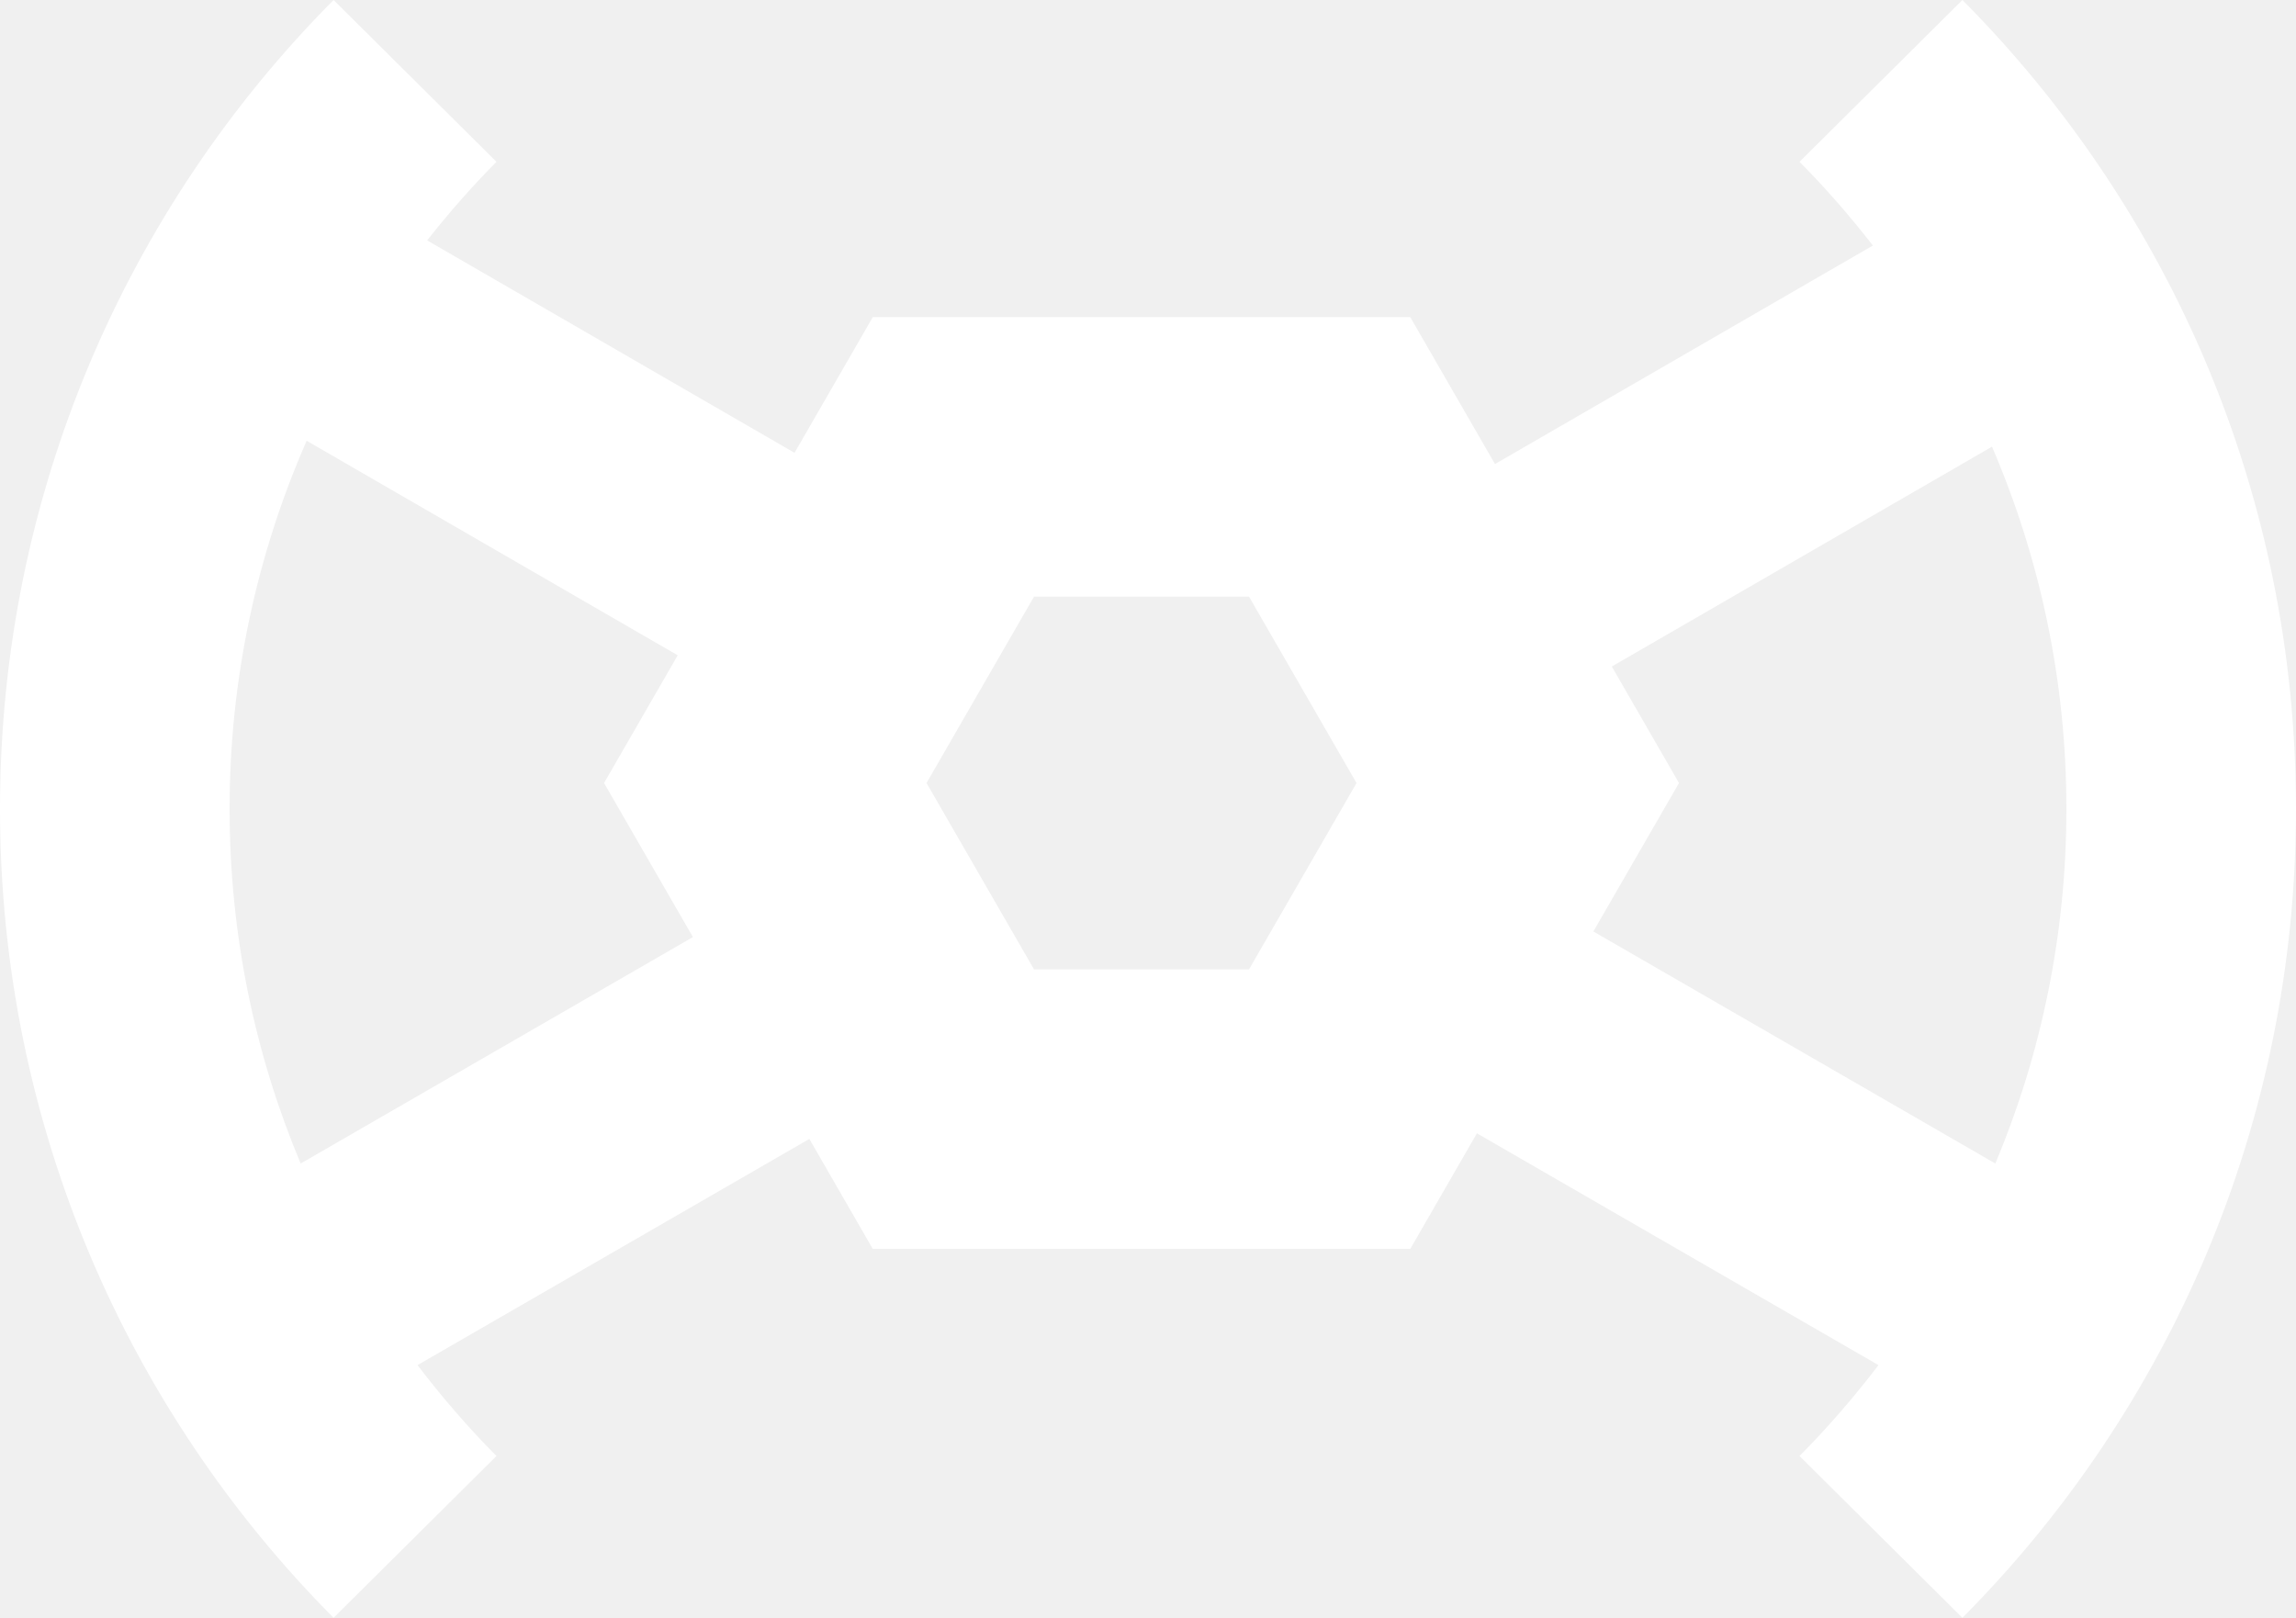
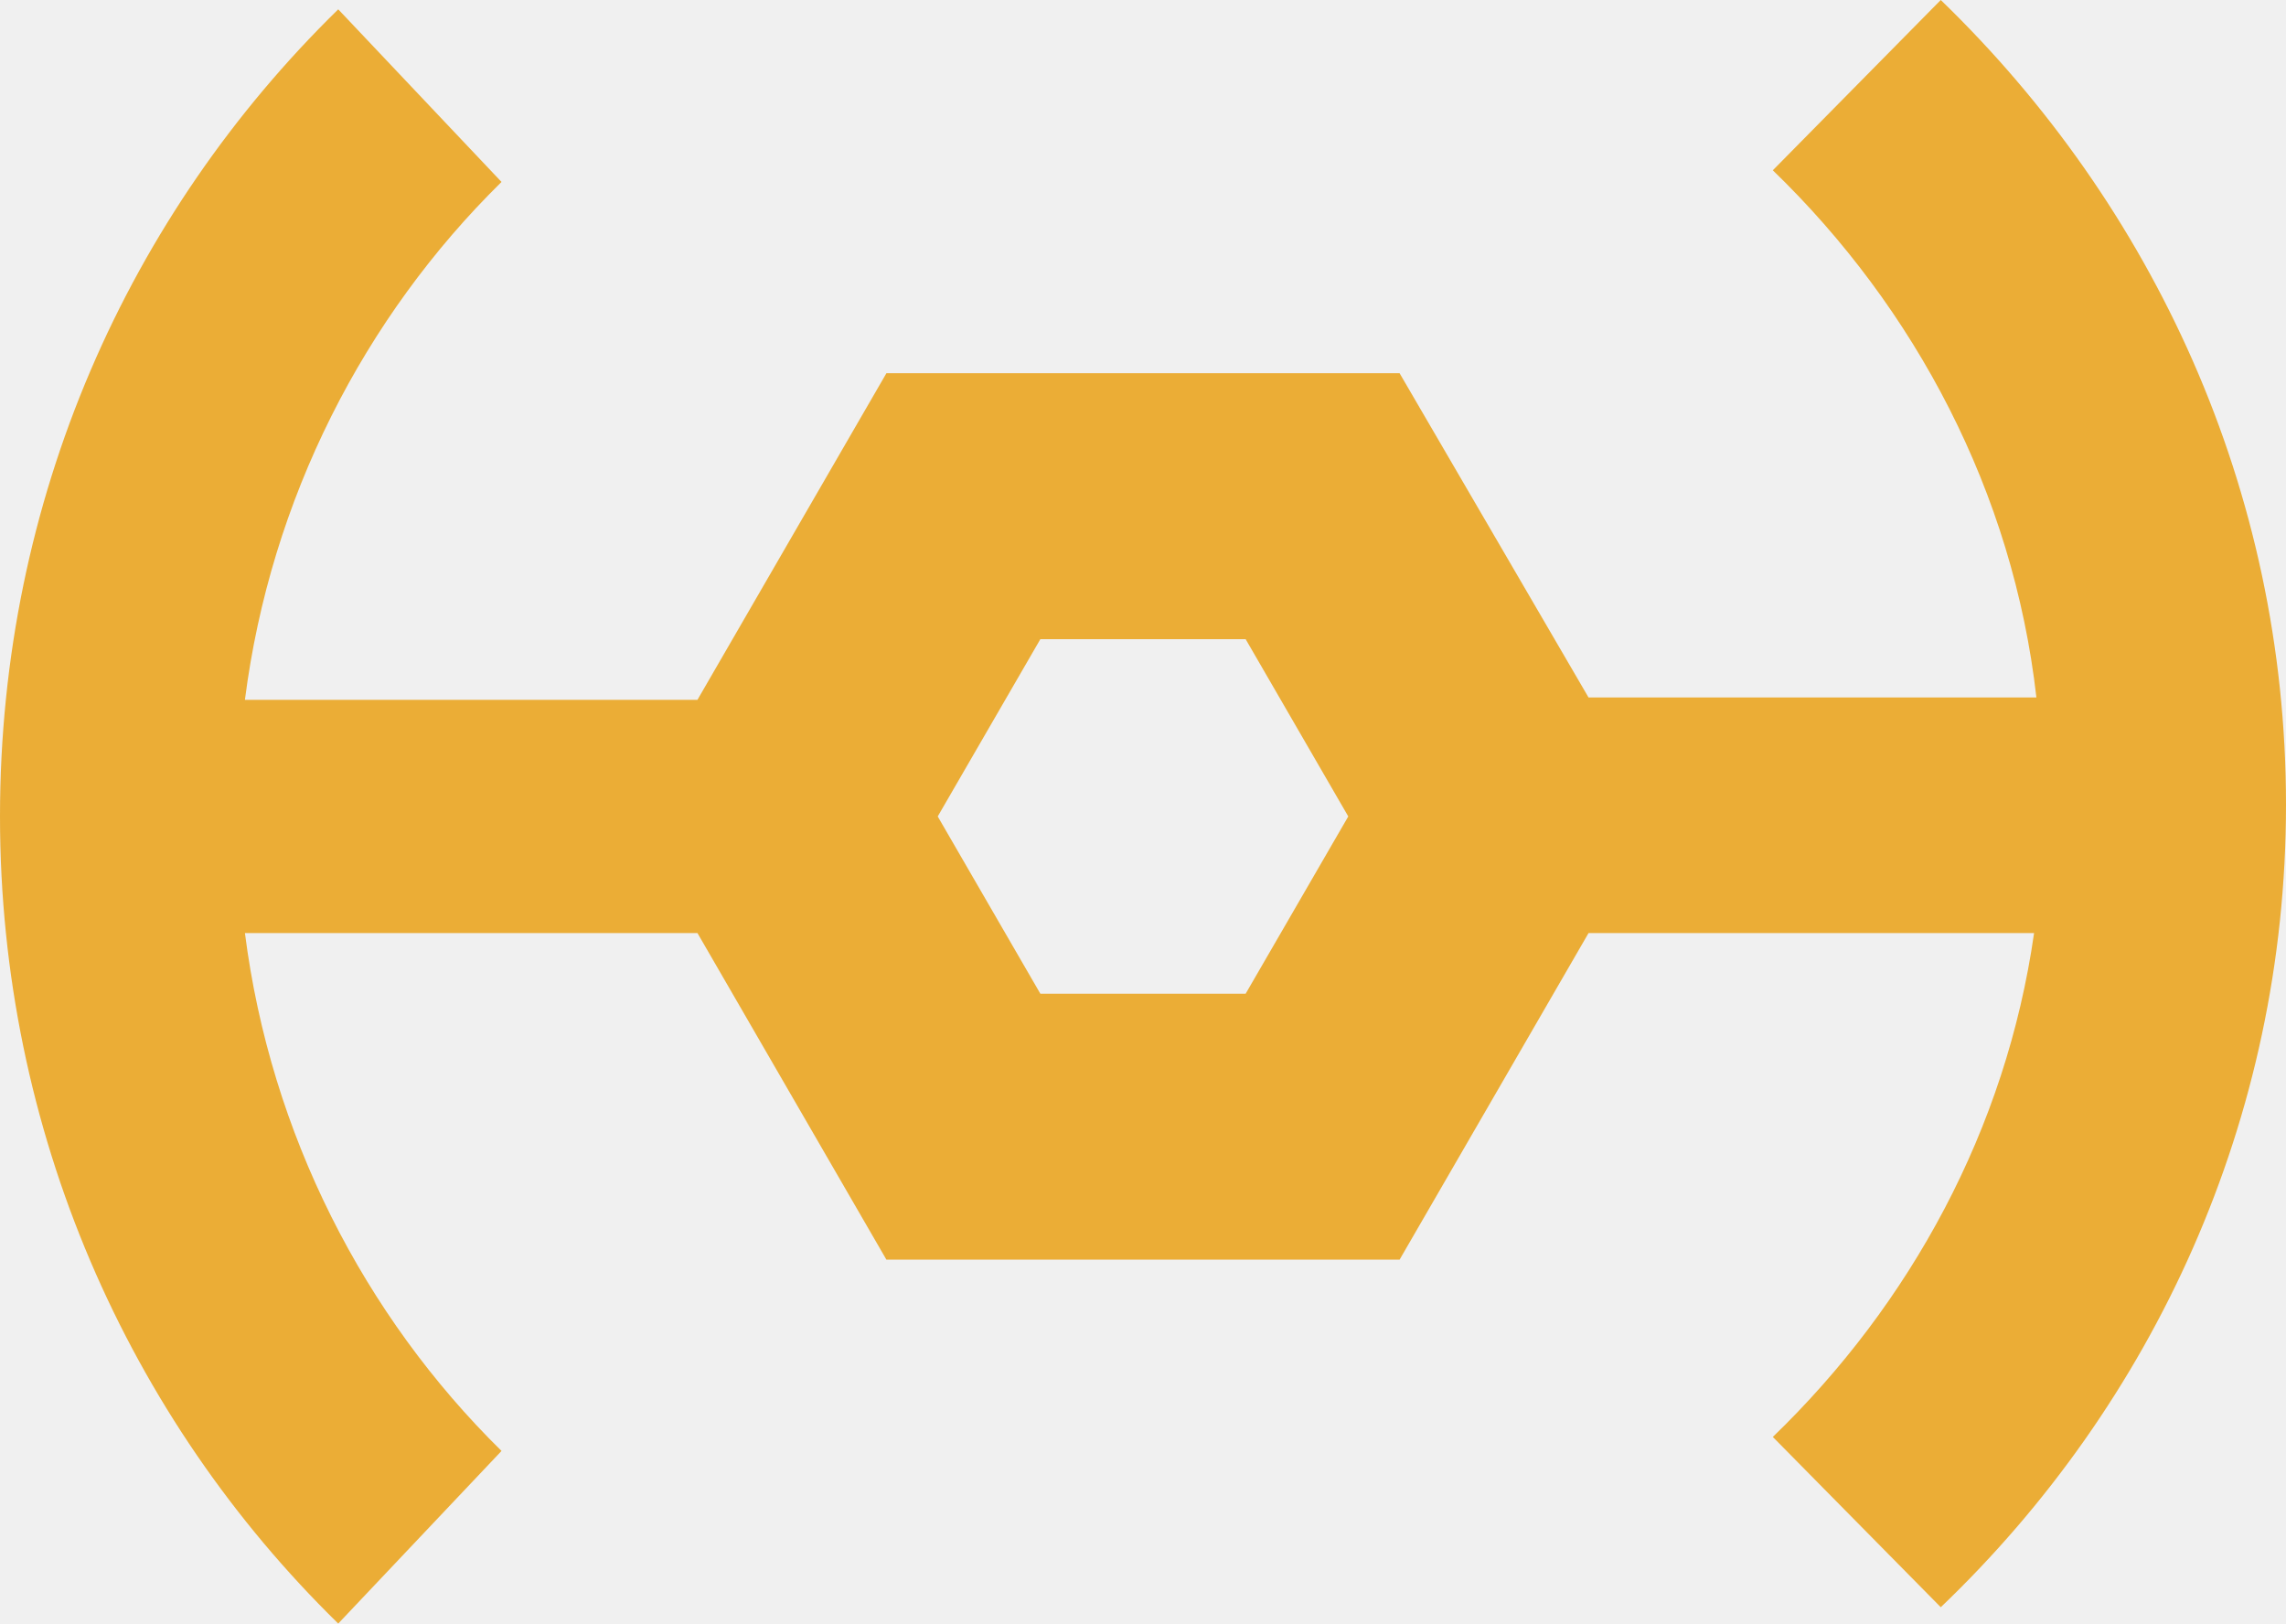
- <svg xmlns="http://www.w3.org/2000/svg" version="1.1" id="圖層_1" x="0px" y="0px" width="177.333px" height="124.971px" viewBox="0 0 177.333 124.971" enable-background="new 0 0 177.333 124.971" xml:space="preserve">
-   <path fill-rule="evenodd" clip-rule="evenodd" fill="#FFFFFF" d="M151.569,0l-12.582,12.499c2.021,2.034,3.903,4.203,5.667,6.468  l-29.187,16.879l-6.545-11.349H67.41l-6.045,10.482L32.99,18.569c1.675-2.121,3.454-4.155,5.356-6.07L25.763,0  C9.84,16.029,0,38.107,0,62.485c0,24.378,9.84,46.456,25.763,62.485l12.583-12.499c-2.185-2.199-4.215-4.552-6.099-7.021  L62.51,87.978l4.899,8.495h41.513l5.149-8.929l31.014,17.906c-1.884,2.47-3.913,4.821-6.099,7.021l12.582,12.499  c15.923-16.029,25.764-38.107,25.764-62.485C177.333,38.107,167.492,16.029,151.569,0z M23.221,89.878  c-3.533-8.428-5.488-17.681-5.488-27.393c0-10.118,2.135-19.731,5.953-28.439l28.658,16.573l-5.69,9.866l6.864,11.901L23.221,89.878  z M96.469,74.881H79.863l-8.302-14.396l8.302-14.396h16.606l8.303,14.396L96.469,74.881z M123.064,71.953l6.614-11.468l-5.189-8.999  l29.364-16.983c3.692,8.586,5.747,18.042,5.747,27.981c0,9.712-1.955,18.965-5.488,27.394L123.064,71.953z" />
+ <svg xmlns="http://www.w3.org/2000/svg" version="1.1" id="圖層_1" x="0px" y="0px" viewBox="0 0 98 69.6" style="enable-background:new 0 0 98 69.6;" xml:space="preserve">
+   <style type="text/css">
+ 	.st0{fill-rule:evenodd;clip-rule:evenodd;fill:#EBAD36;}
+ </style>
+   <path class="st0" d="M83.2,0c0,0-7.2,7.3-7.2,7.3c6.1,5.9,10.3,13.8,11.3,22.6H68.1L60,16H38l-8.1,14H10.5c1.1-8.6,5.1-16.4,11-22.2  c0,0-7-7.4-7-7.4C5.5,9.2,0,21.4,0,35c0,0,0,0,0,0c0,13.5,5.5,25.8,14.5,34.6c0,0,7-7.4,7-7.4c-5.9-5.8-9.9-13.6-11-22.2h19.4L38,54  h22l8.1-14h19.1c-1.2,8.4-5.3,15.9-11.2,21.6c0,0,7.2,7.3,7.2,7.3C92.3,60.2,98,48,98,34.5c0,0,0,0,0,0C98,21,92.3,8.8,83.2,0z   M53.4,42.6h-8.8L40.2,35l4.4-7.6h8.8l4.4,7.6L53.4,42.6z" />
</svg>
